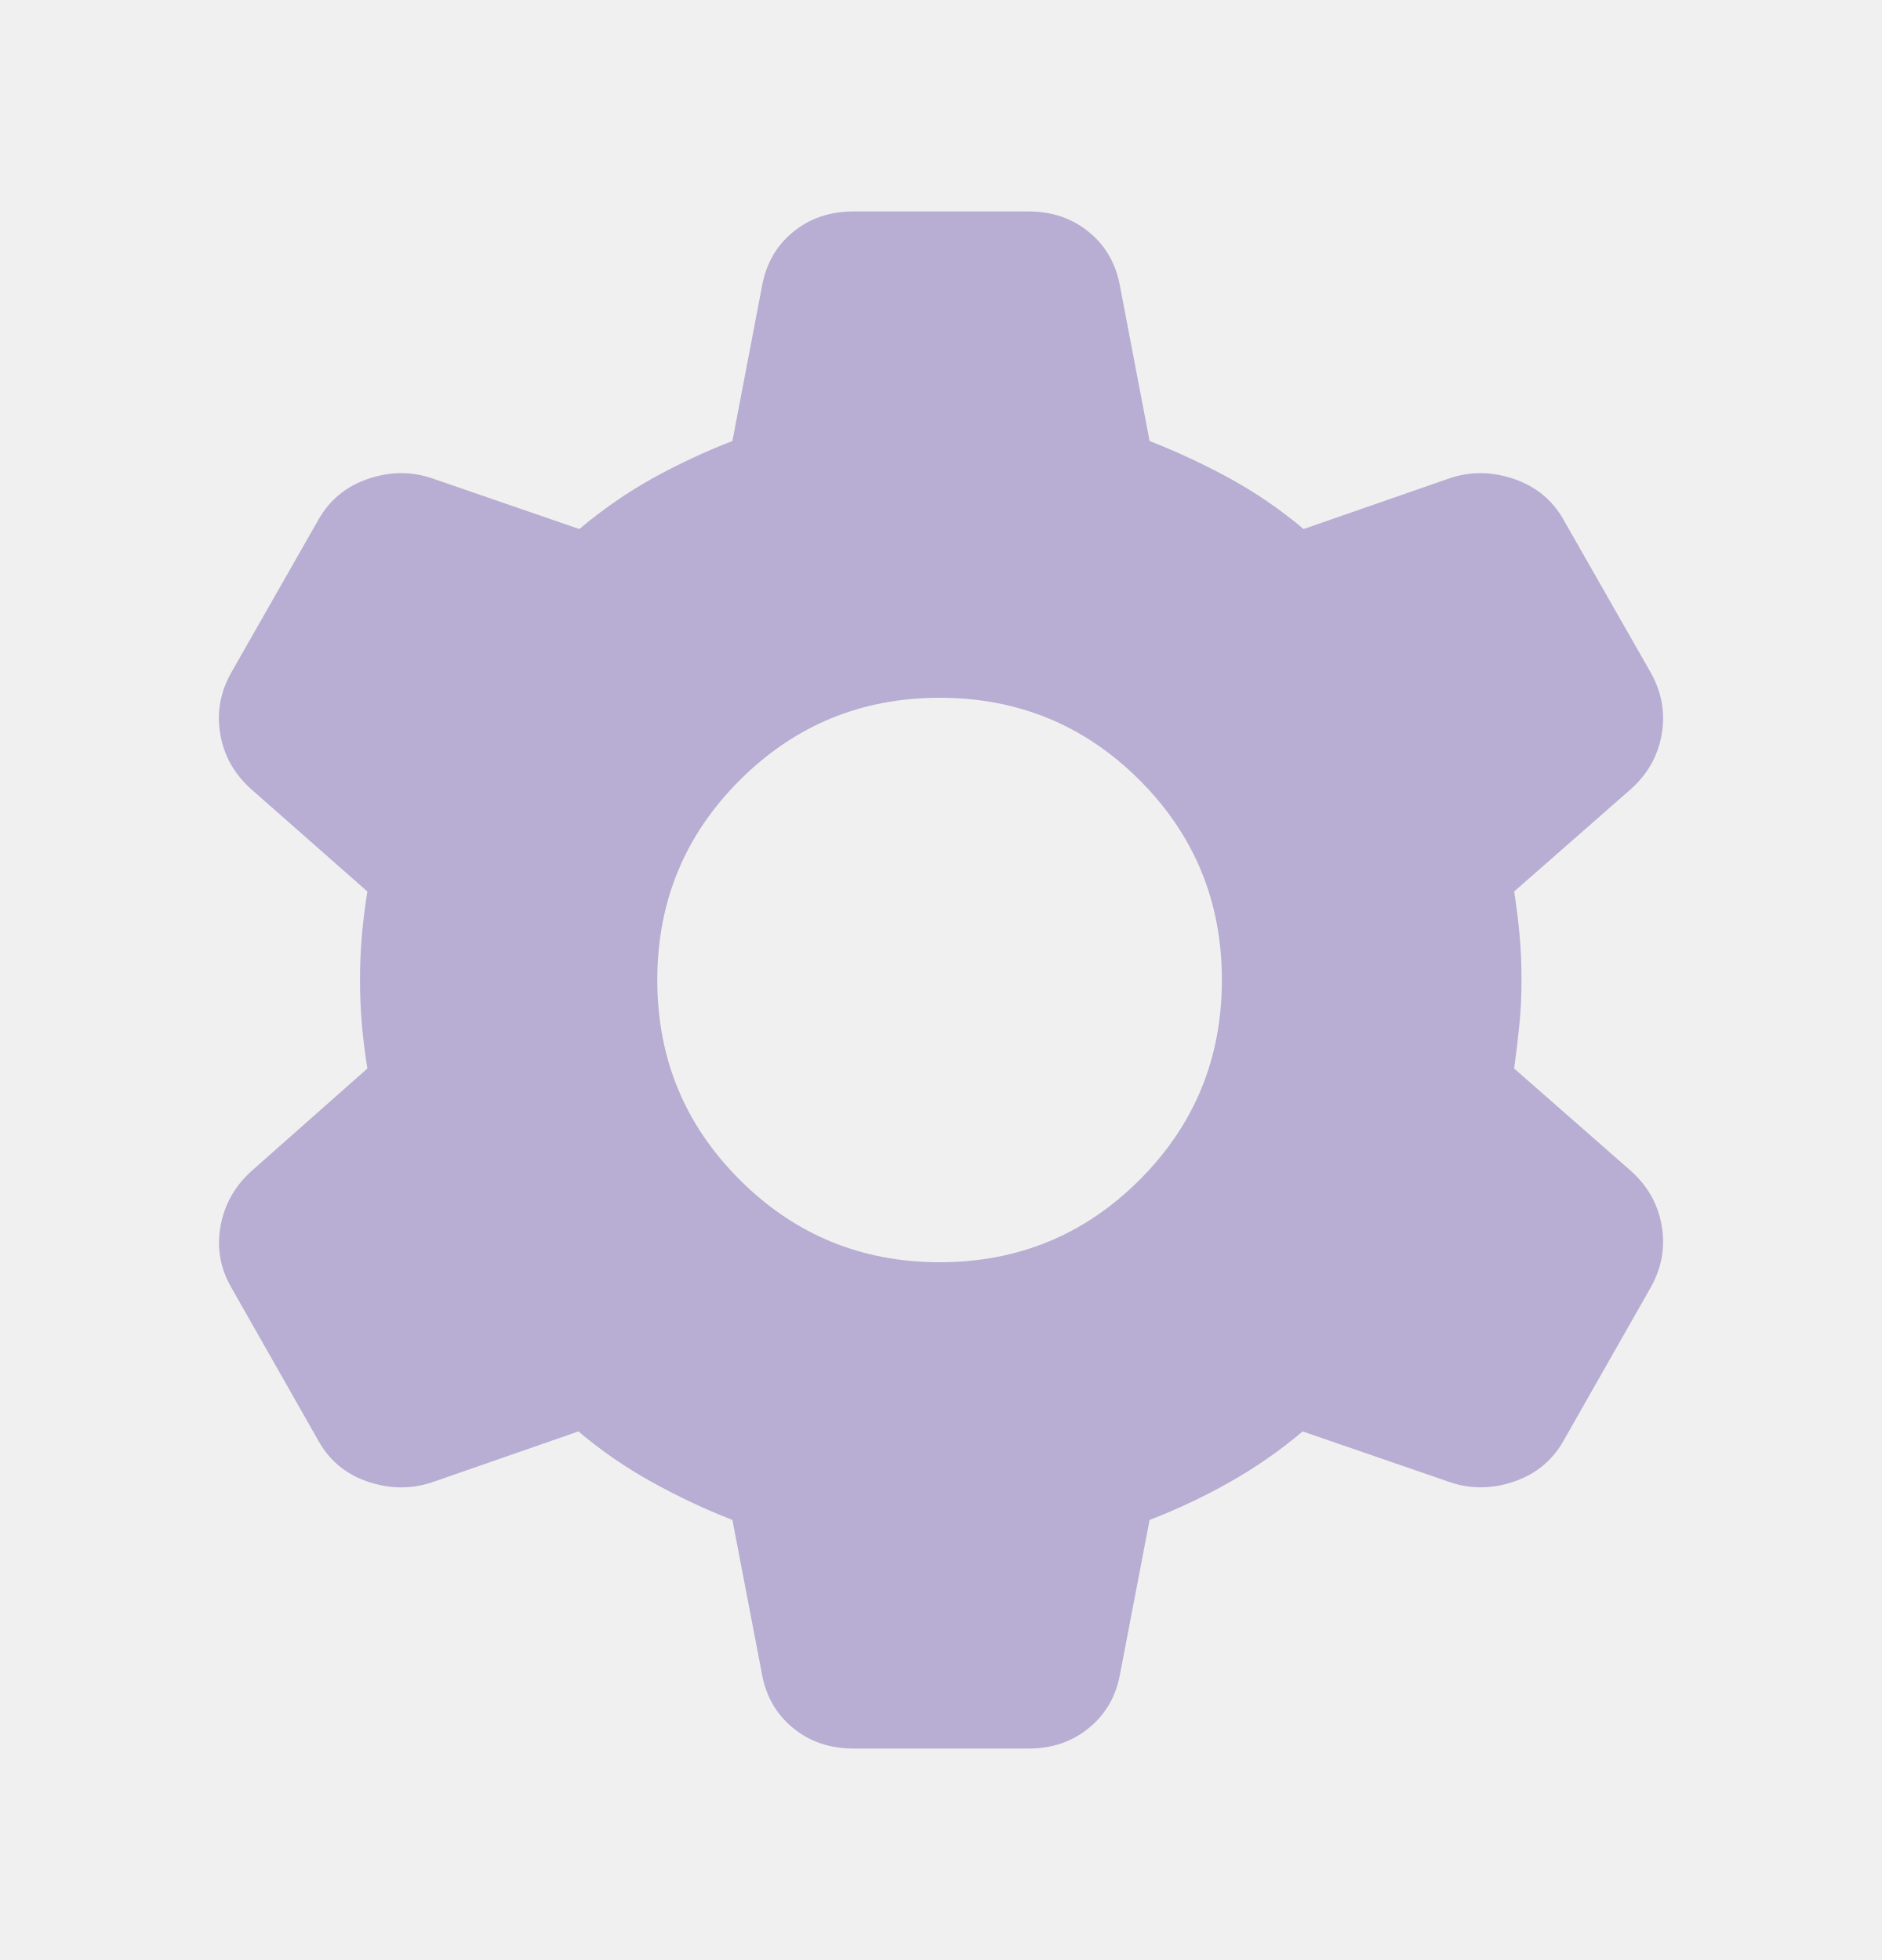
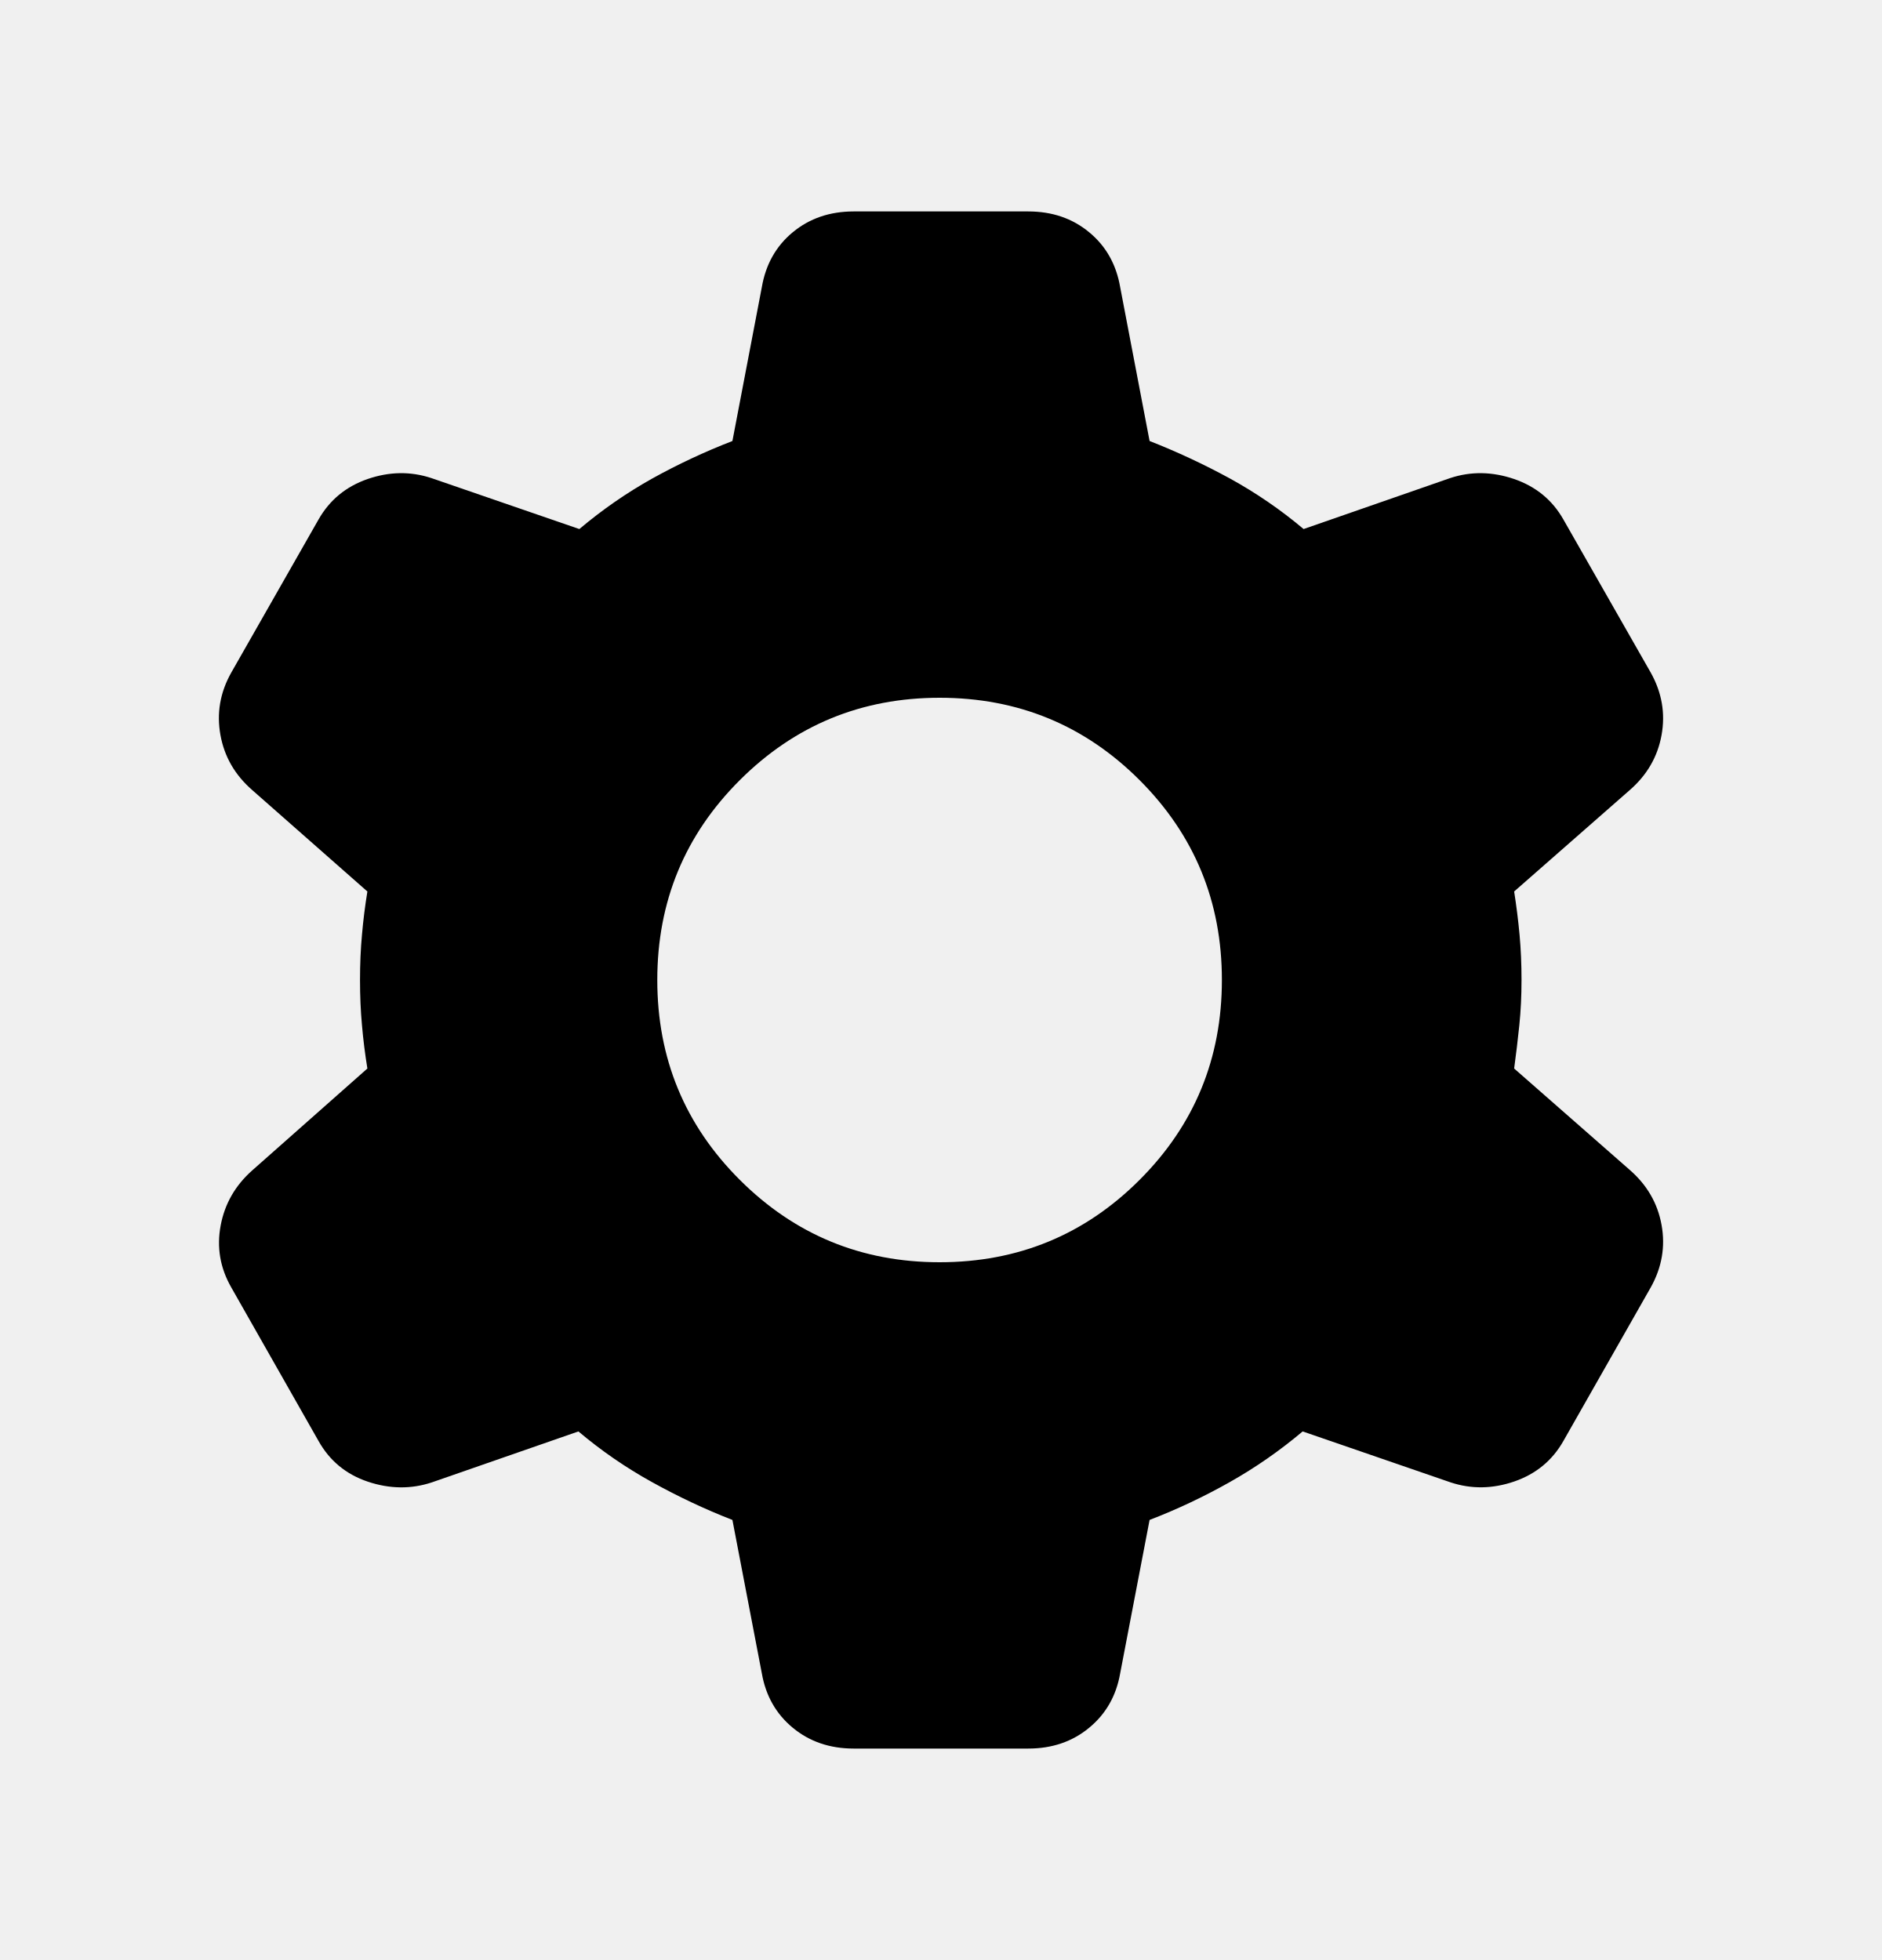
<svg xmlns="http://www.w3.org/2000/svg" width="24" height="25" viewBox="0 0 24 25" fill="none">
  <g clip-path="url(#clip0_134_4060)">
    <mask id="mask0_134_4060" style="mask-type:alpha" maskUnits="userSpaceOnUse" x="0" y="0" width="24" height="25">
      <mask id="mask1_134_4060" style="mask-type:alpha" maskUnits="userSpaceOnUse" x="0" y="0" width="24" height="25">
        <rect y="0.5" width="24" height="24" fill="#D9D9D9" />
      </mask>
      <g mask="url(#mask1_134_4060)">
        <path d="M10.886 22.303C10.583 22.303 10.324 22.215 10.11 22.038C9.897 21.862 9.765 21.63 9.715 21.343L9.34 19.387C8.988 19.25 8.646 19.088 8.314 18.904C7.981 18.72 7.669 18.505 7.376 18.258L5.507 18.908C5.241 18.996 4.969 18.992 4.691 18.899C4.412 18.805 4.203 18.632 4.061 18.378L2.948 16.419C2.806 16.17 2.762 15.907 2.814 15.631C2.866 15.354 3 15.121 3.216 14.929L4.685 13.629C4.655 13.445 4.632 13.261 4.616 13.077C4.599 12.893 4.591 12.701 4.591 12.5C4.591 12.299 4.599 12.107 4.616 11.923C4.632 11.739 4.655 11.555 4.685 11.371L3.216 10.077C2.996 9.885 2.861 9.652 2.811 9.375C2.761 9.099 2.806 8.834 2.948 8.581L4.061 6.628C4.203 6.378 4.411 6.206 4.688 6.11C4.964 6.015 5.235 6.01 5.501 6.098L7.388 6.748C7.681 6.501 7.99 6.287 8.317 6.104C8.643 5.923 8.984 5.763 9.34 5.625L9.715 3.663C9.765 3.372 9.897 3.138 10.11 2.962C10.324 2.785 10.583 2.697 10.886 2.697H13.113C13.417 2.697 13.675 2.785 13.889 2.962C14.103 3.138 14.235 3.372 14.285 3.663L14.66 5.625C15.012 5.763 15.354 5.923 15.686 6.104C16.018 6.287 16.331 6.501 16.624 6.748L18.493 6.098C18.759 6.01 19.031 6.015 19.309 6.11C19.587 6.206 19.797 6.378 19.938 6.628L21.052 8.581C21.193 8.834 21.239 9.099 21.189 9.375C21.139 9.652 21.004 9.885 20.784 10.077L19.309 11.371C19.338 11.555 19.361 11.739 19.378 11.923C19.395 12.107 19.403 12.299 19.403 12.5C19.403 12.701 19.394 12.893 19.375 13.077C19.356 13.261 19.334 13.445 19.309 13.629L20.784 14.923C21.004 15.115 21.139 15.348 21.189 15.625C21.239 15.901 21.193 16.166 21.052 16.419L19.938 18.378C19.797 18.628 19.588 18.8 19.312 18.896C19.036 18.991 18.765 18.996 18.499 18.908L16.612 18.258C16.319 18.505 16.009 18.72 15.683 18.904C15.357 19.088 15.016 19.25 14.66 19.387L14.285 21.343C14.235 21.63 14.103 21.862 13.889 22.038C13.675 22.215 13.417 22.303 13.113 22.303H10.886ZM11.982 16.1C12.982 16.1 13.832 15.75 14.532 15.05C15.232 14.35 15.582 13.5 15.582 12.5C15.582 11.5 15.232 10.65 14.532 9.95C13.832 9.25 12.982 8.9 11.982 8.9C10.986 8.9 10.137 9.25 9.435 9.95C8.733 10.65 8.382 11.5 8.382 12.5C8.382 13.5 8.733 14.35 9.435 15.05C10.137 15.75 10.986 16.1 11.982 16.1Z" fill="#1C1B1F" />
      </g>
    </mask>
    <g mask="url(#mask0_134_4060)">
-       <rect y="0.5" width="24" height="24" fill="#B8ADD2" />
+       <rect y="0.5" width="24" height="24" fill="currentColor" />
    </g>
  </g>
  <defs>
    <clipPath id="clip0_134_4060">
      <rect width="24" height="24" fill="white" transform="translate(0 0.5)" />
    </clipPath>
  </defs>
</svg>
